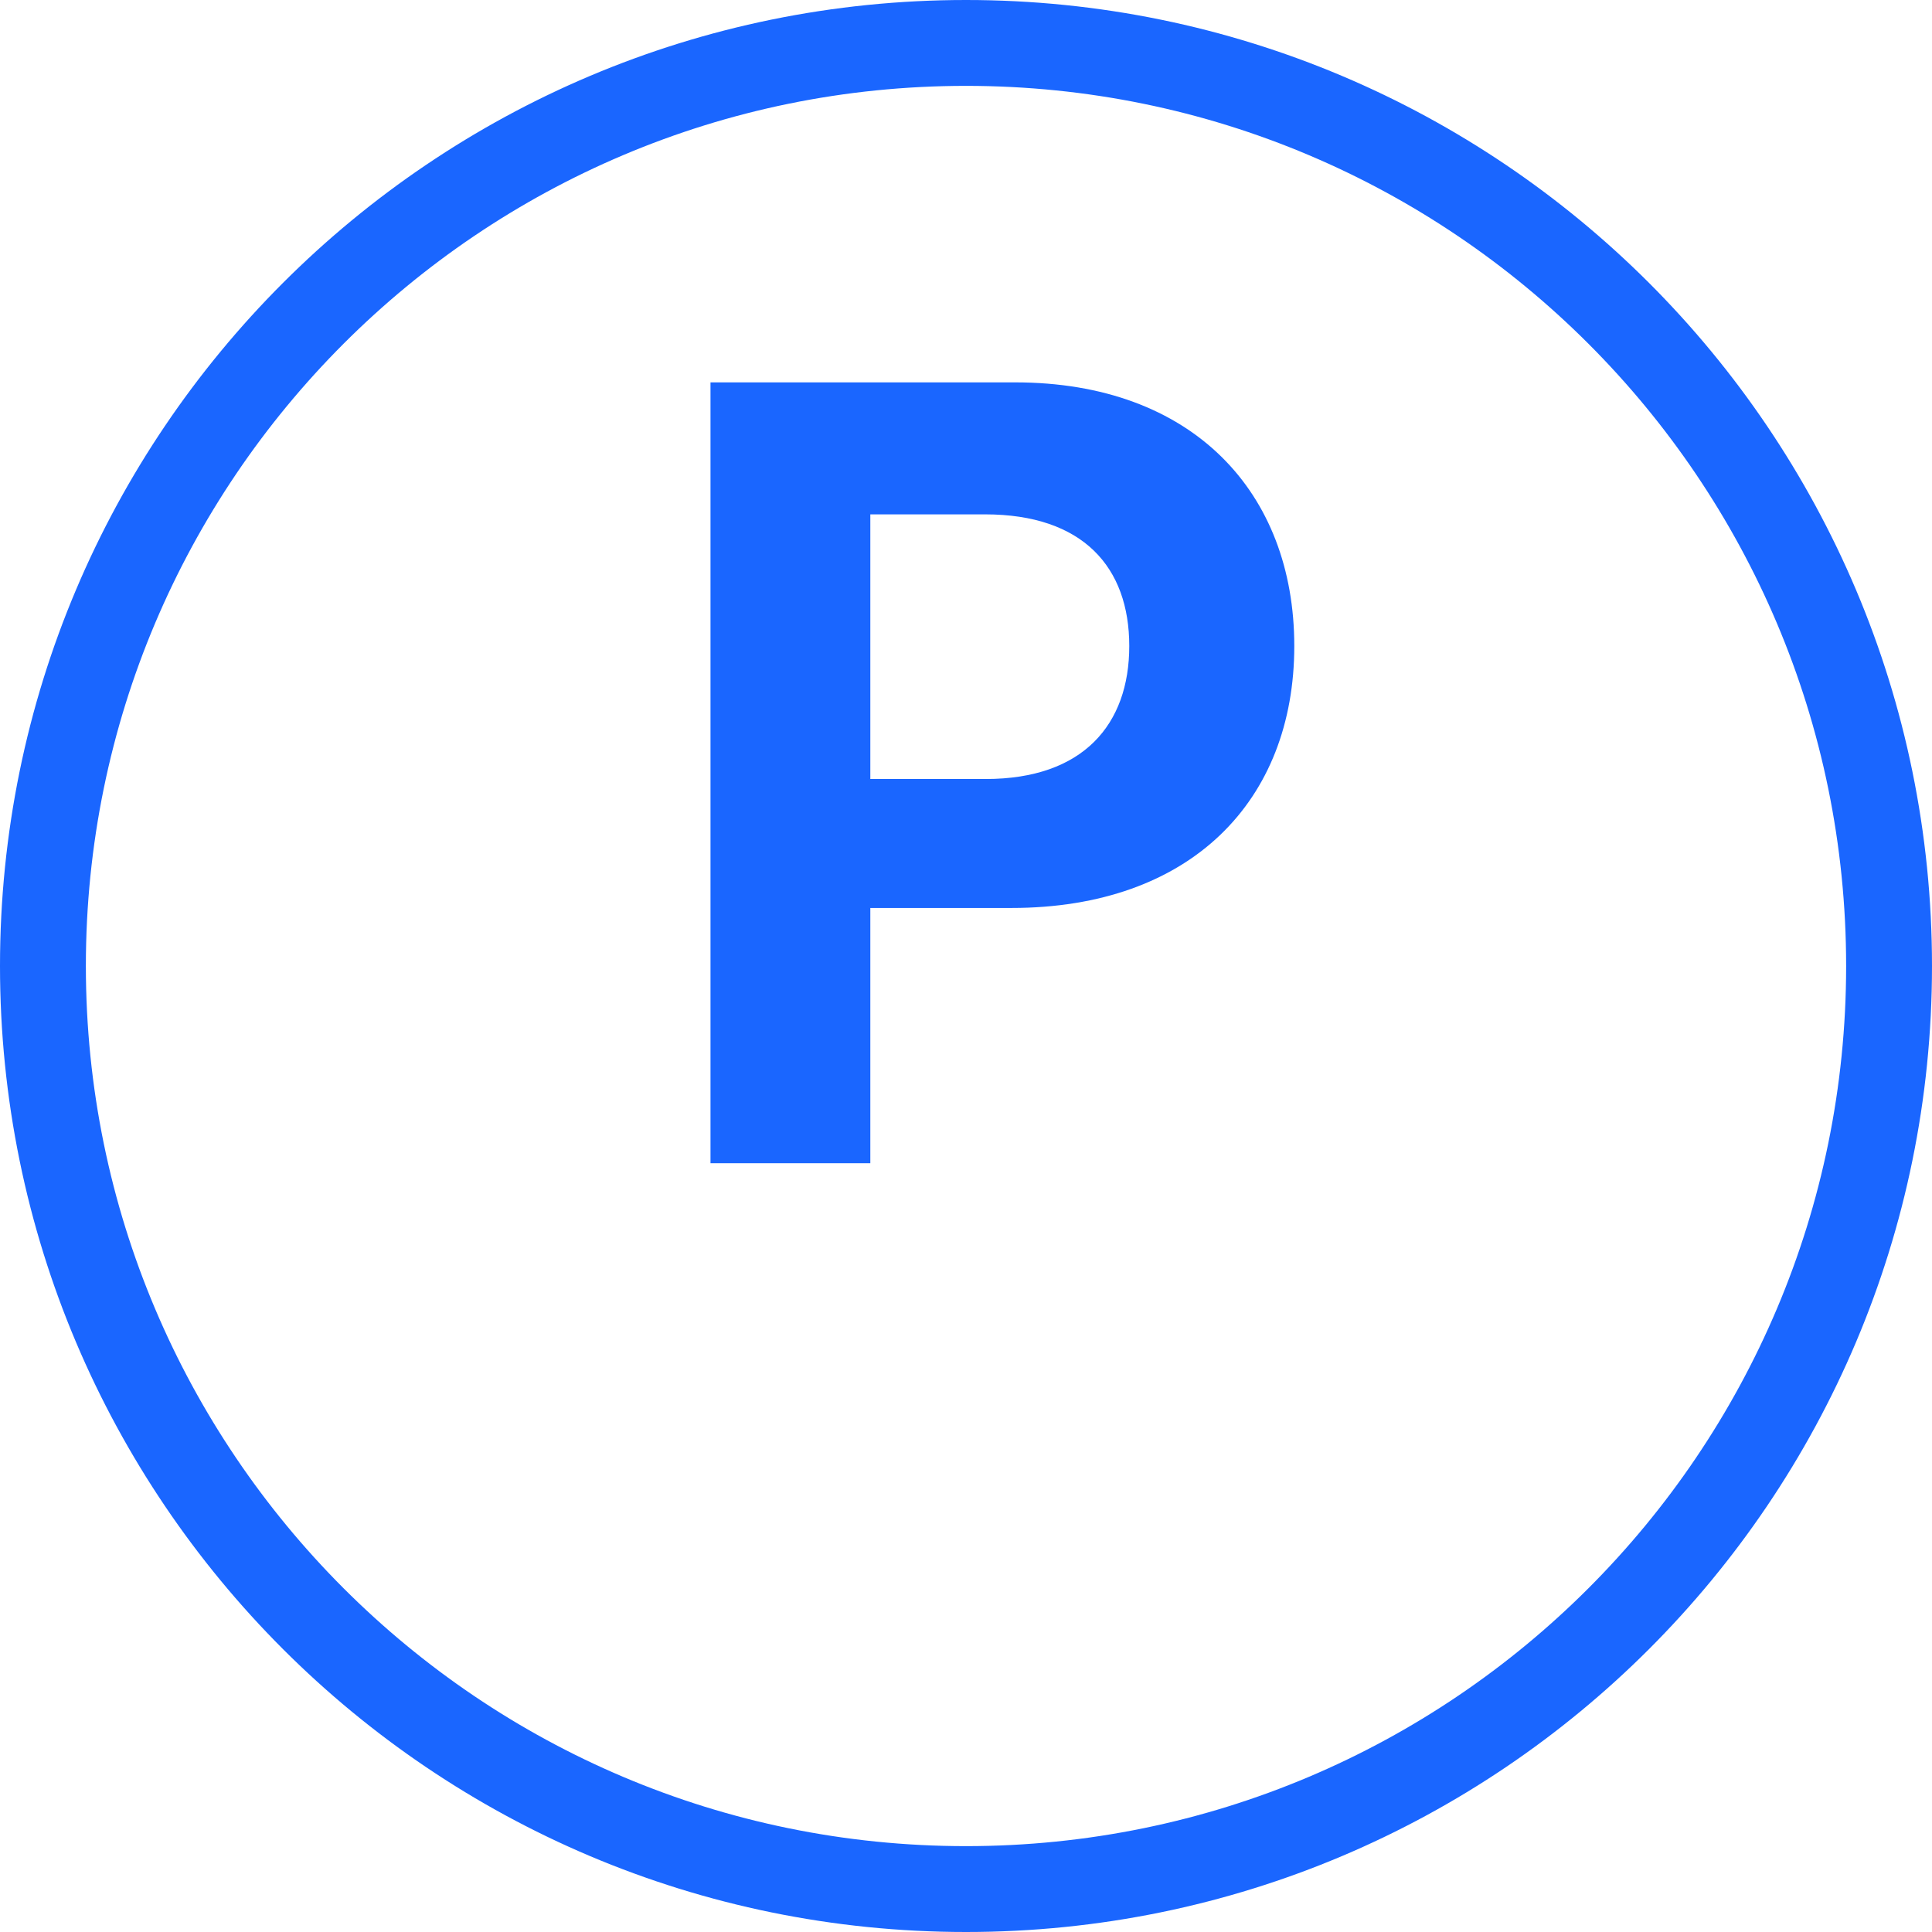
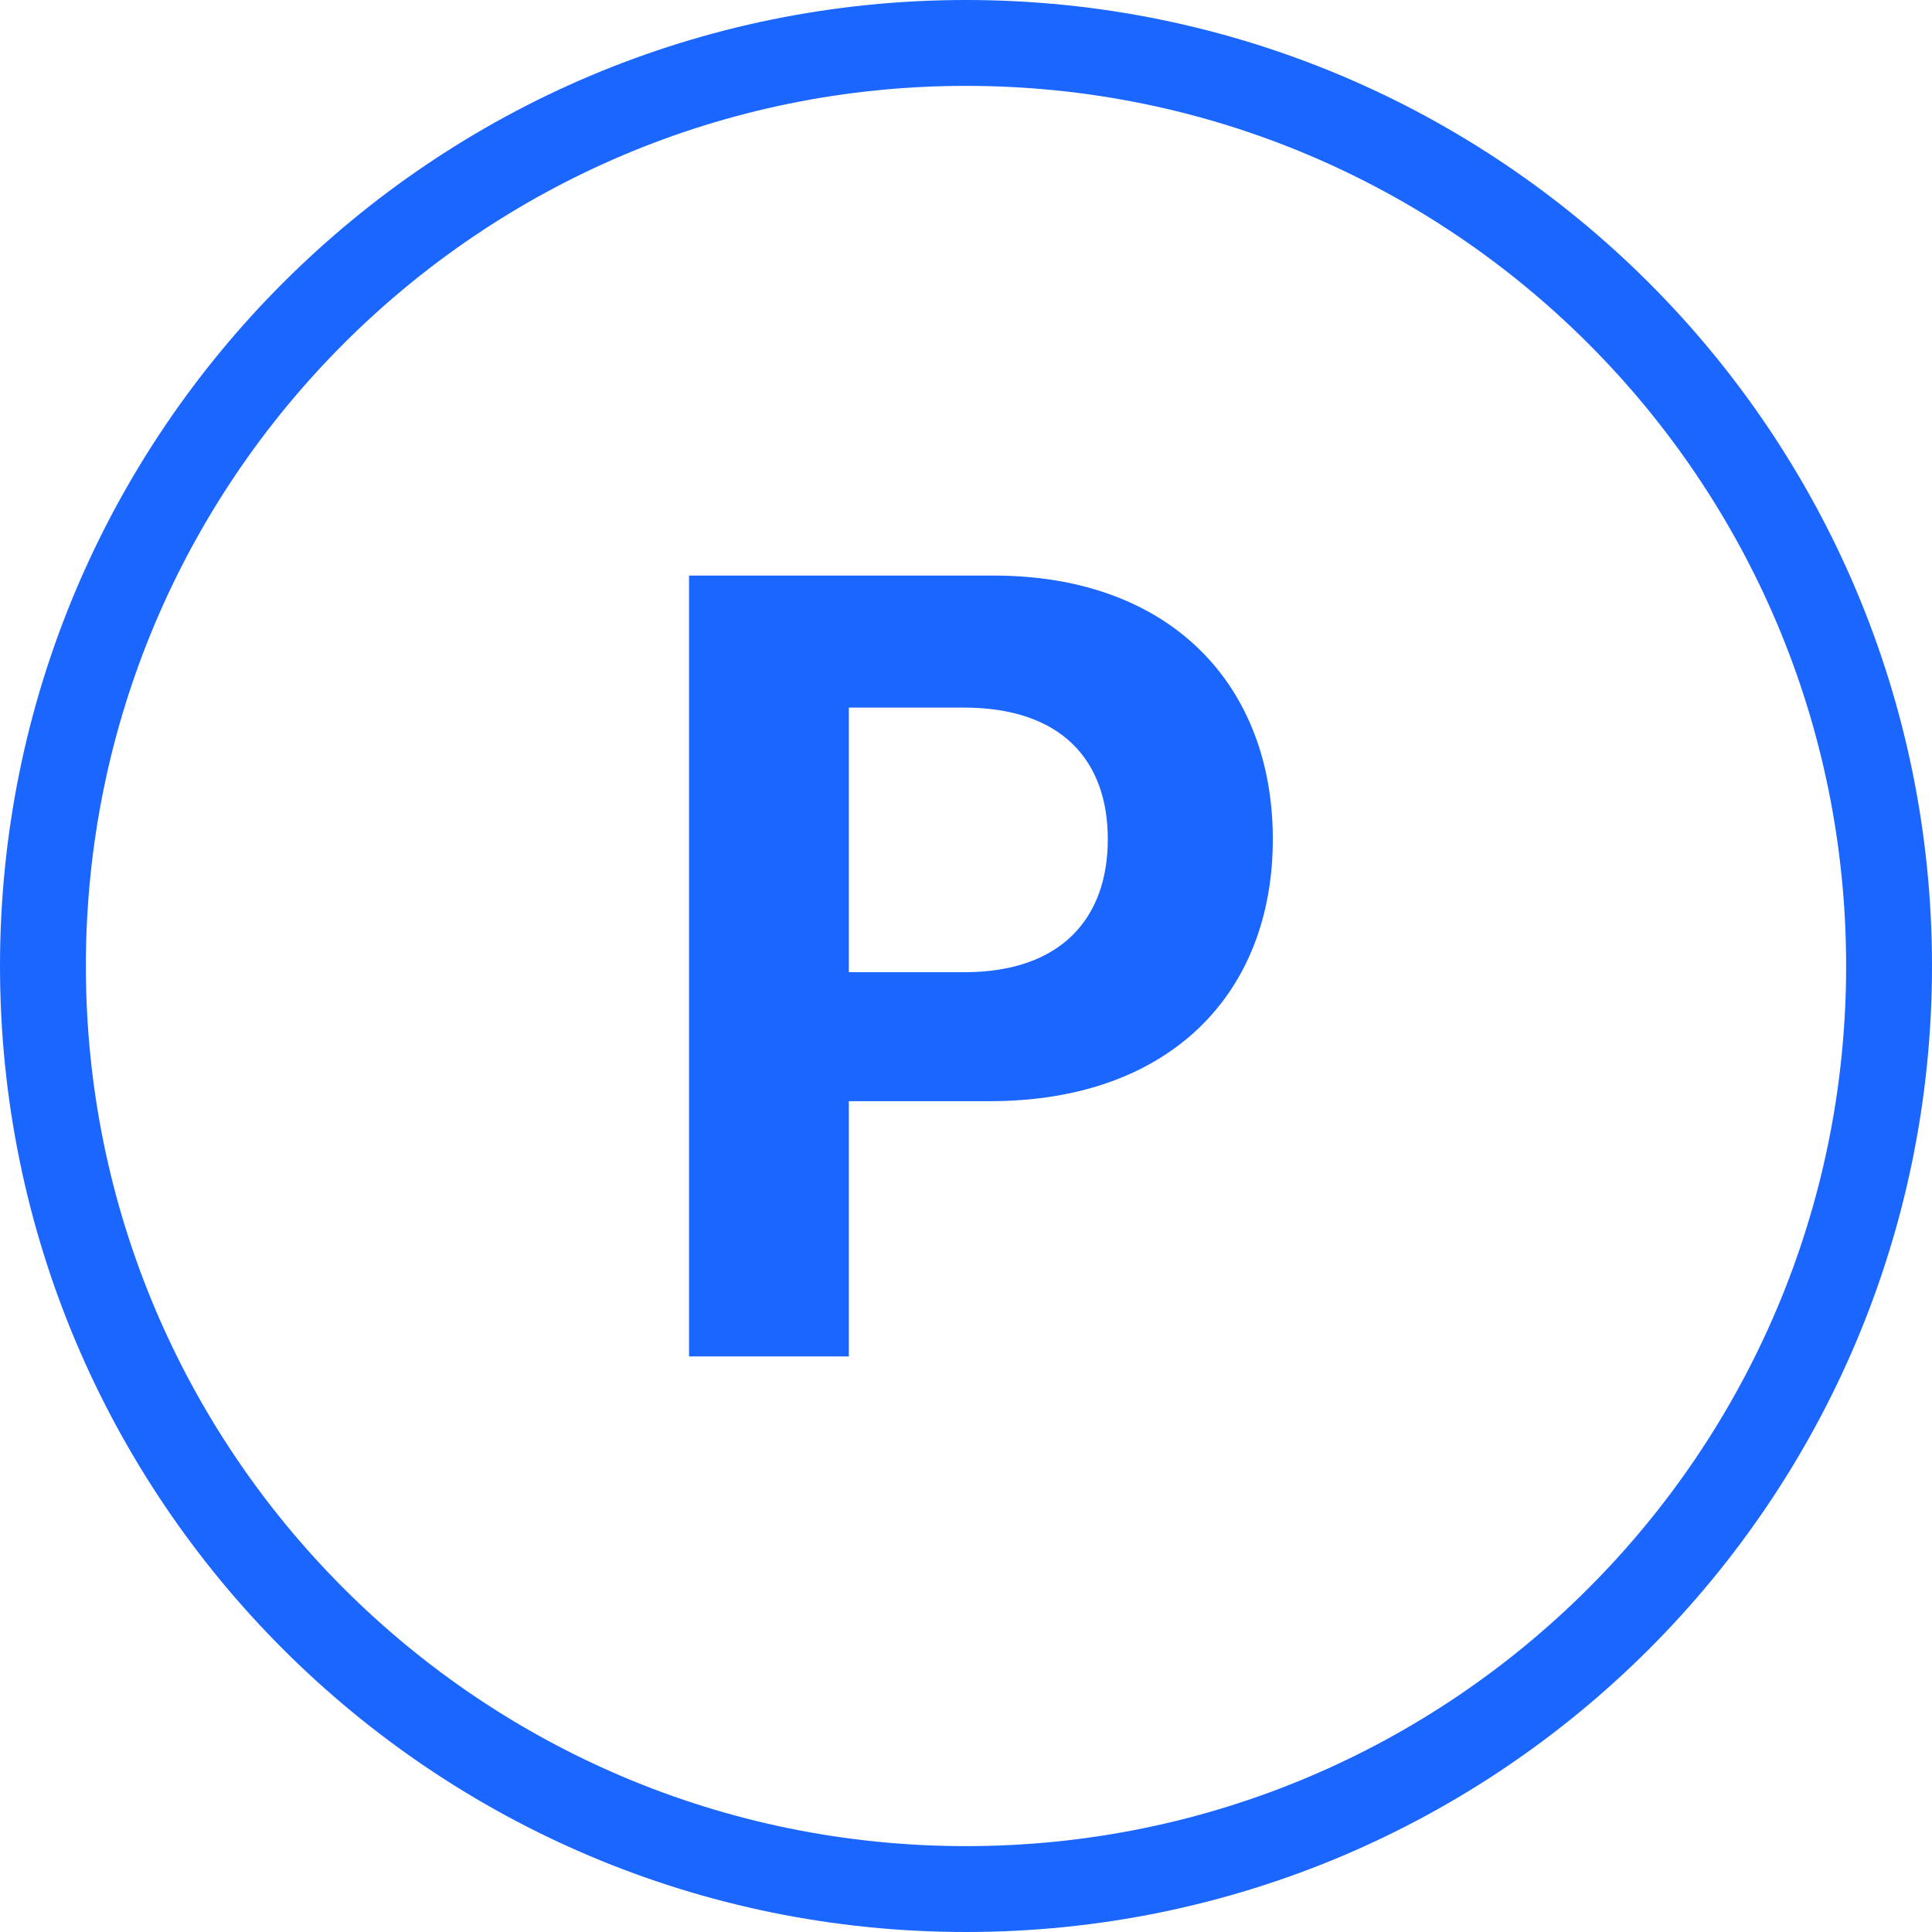
<svg xmlns="http://www.w3.org/2000/svg" viewBox="0 0 180 180" width="180" height="180">
  <defs>
    <style>
      .circle-outline { fill: none; stroke: hsl(220, 100%, 55%); stroke-width: 8; }
      .letter-p { fill: hsl(220, 100%, 55%); font-family: 'Inter', -apple-system, BlinkMacSystemFont, sans-serif; font-weight: 700; font-size: 100px; }
    </style>
  </defs>
  <circle cx="90" cy="90" r="86" class="circle-outline" />
-   <text x="92" y="72" text-anchor="middle" dominant-baseline="central" class="letter-p">P</text>
+   <text x="90" y="90" text-anchor="middle" dominant-baseline="central" class="letter-p">P</text>
</svg>
